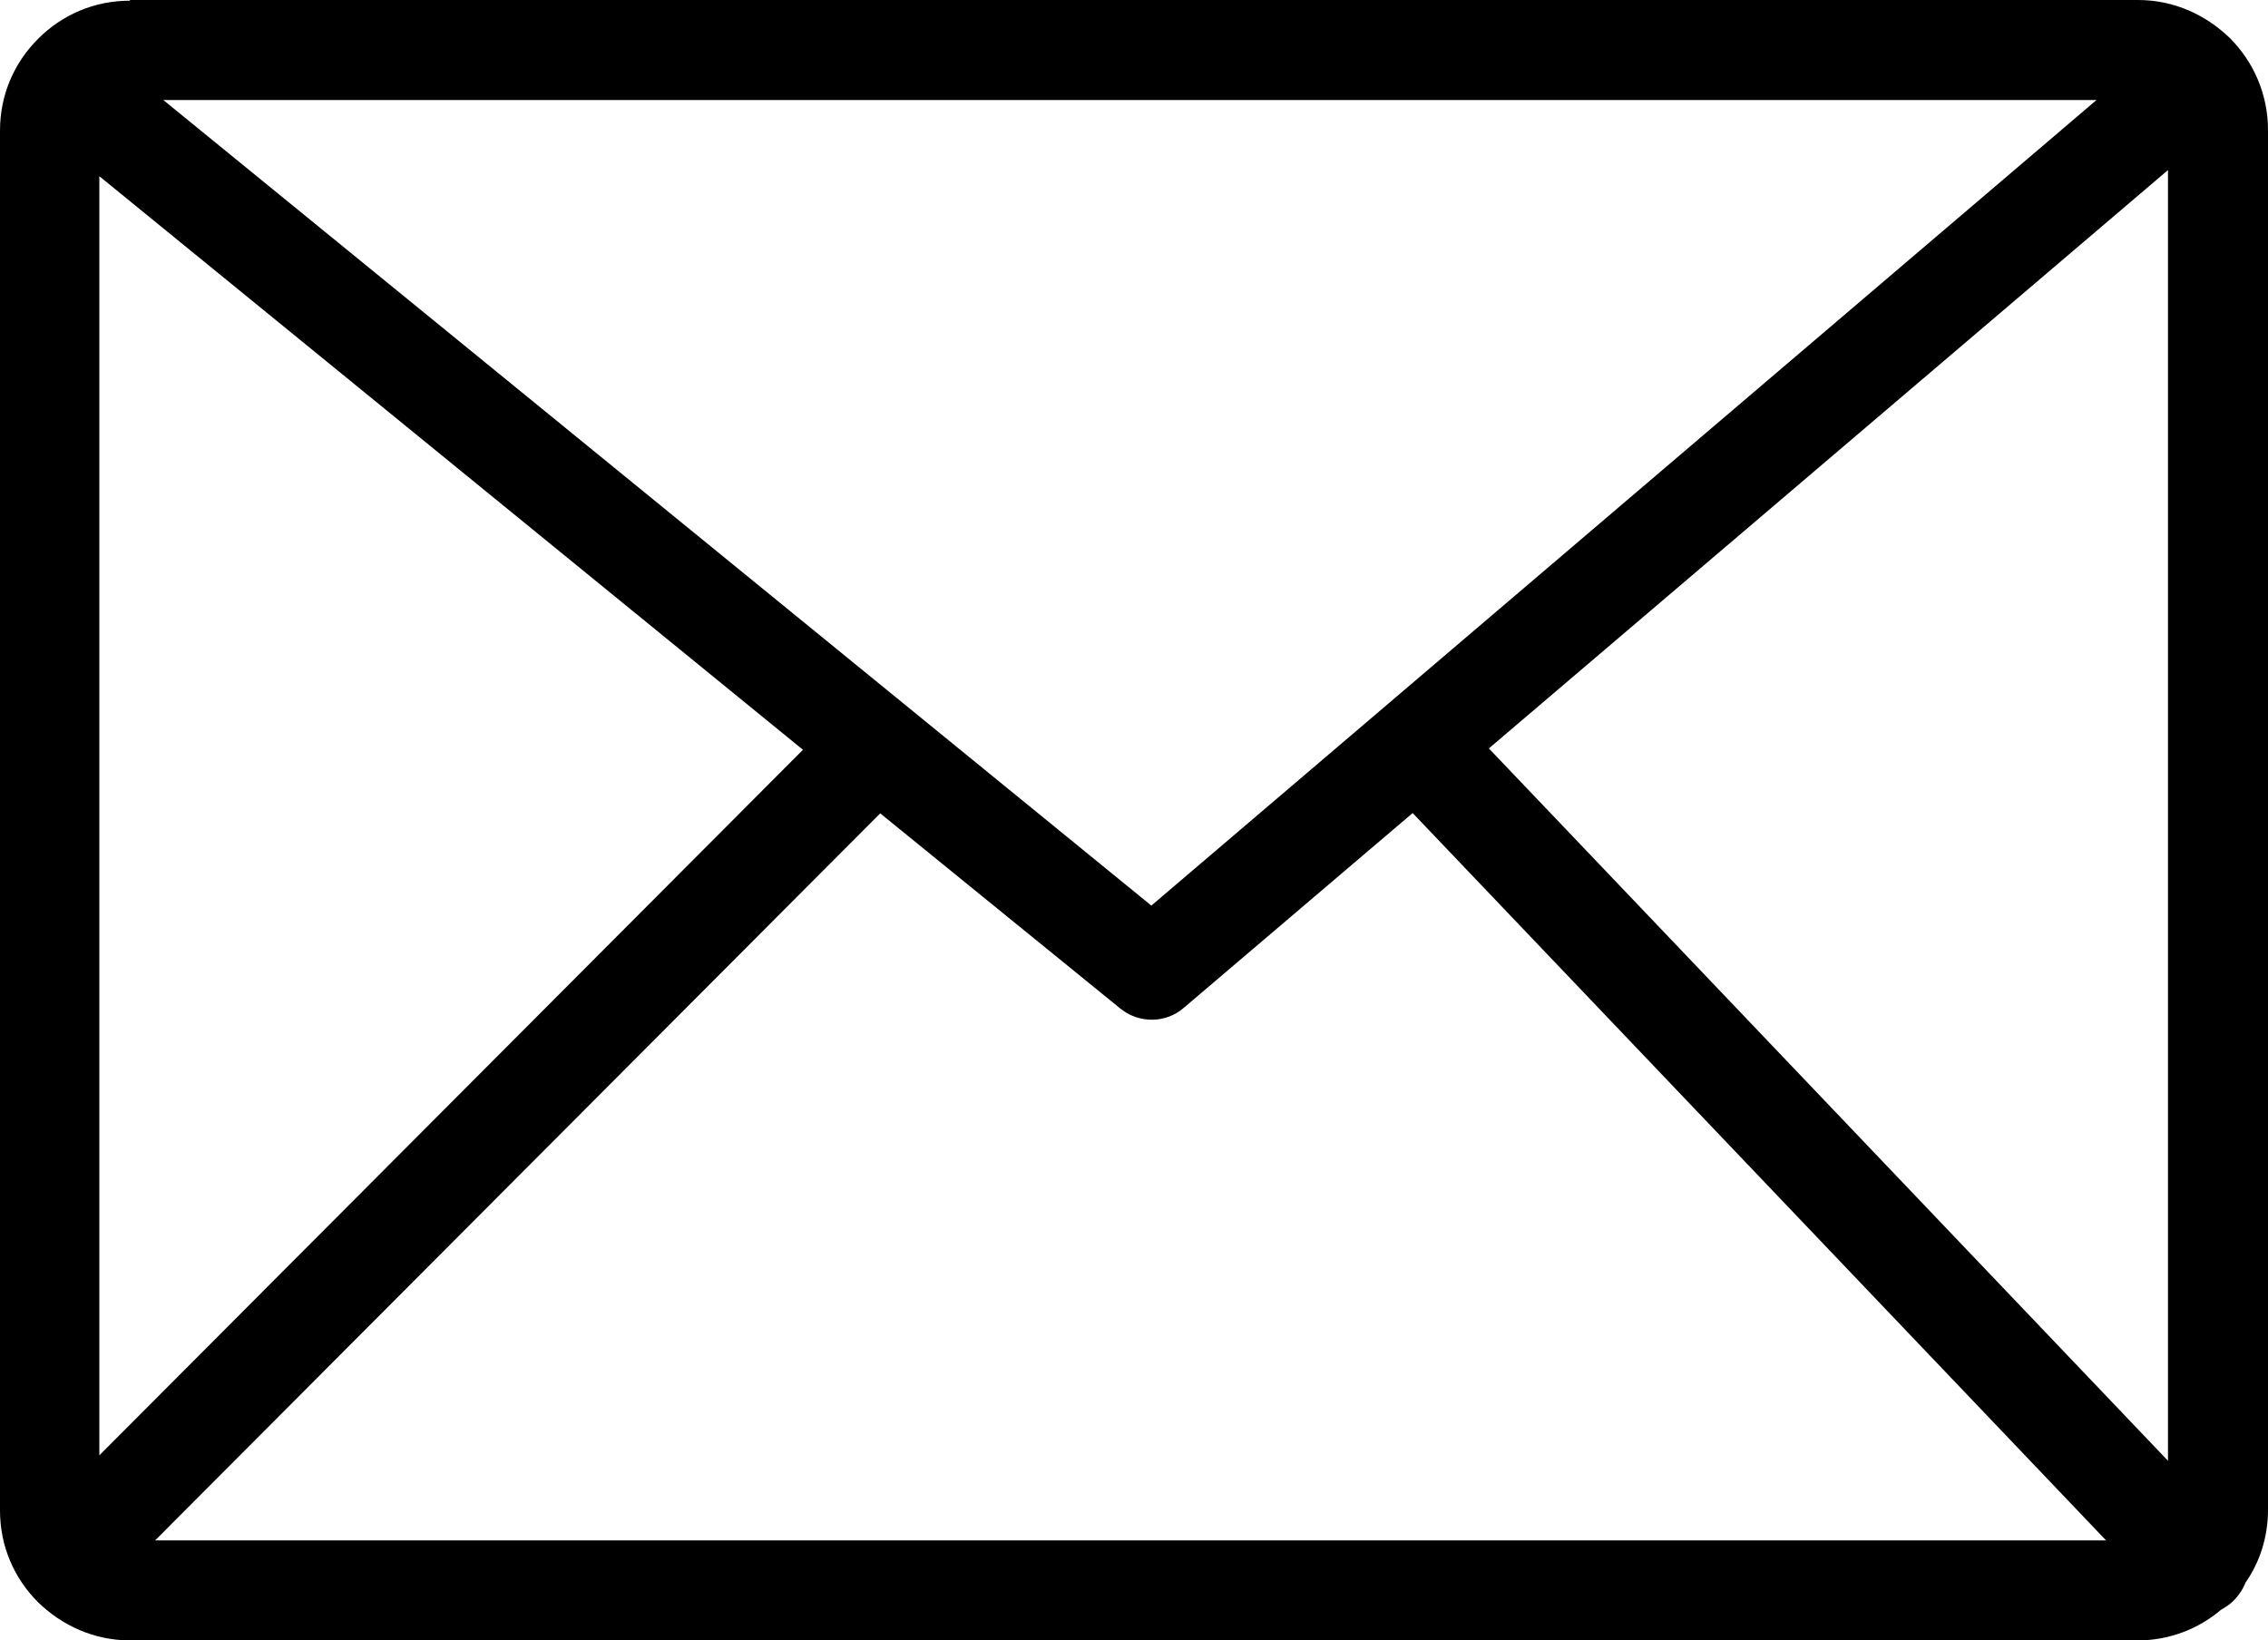
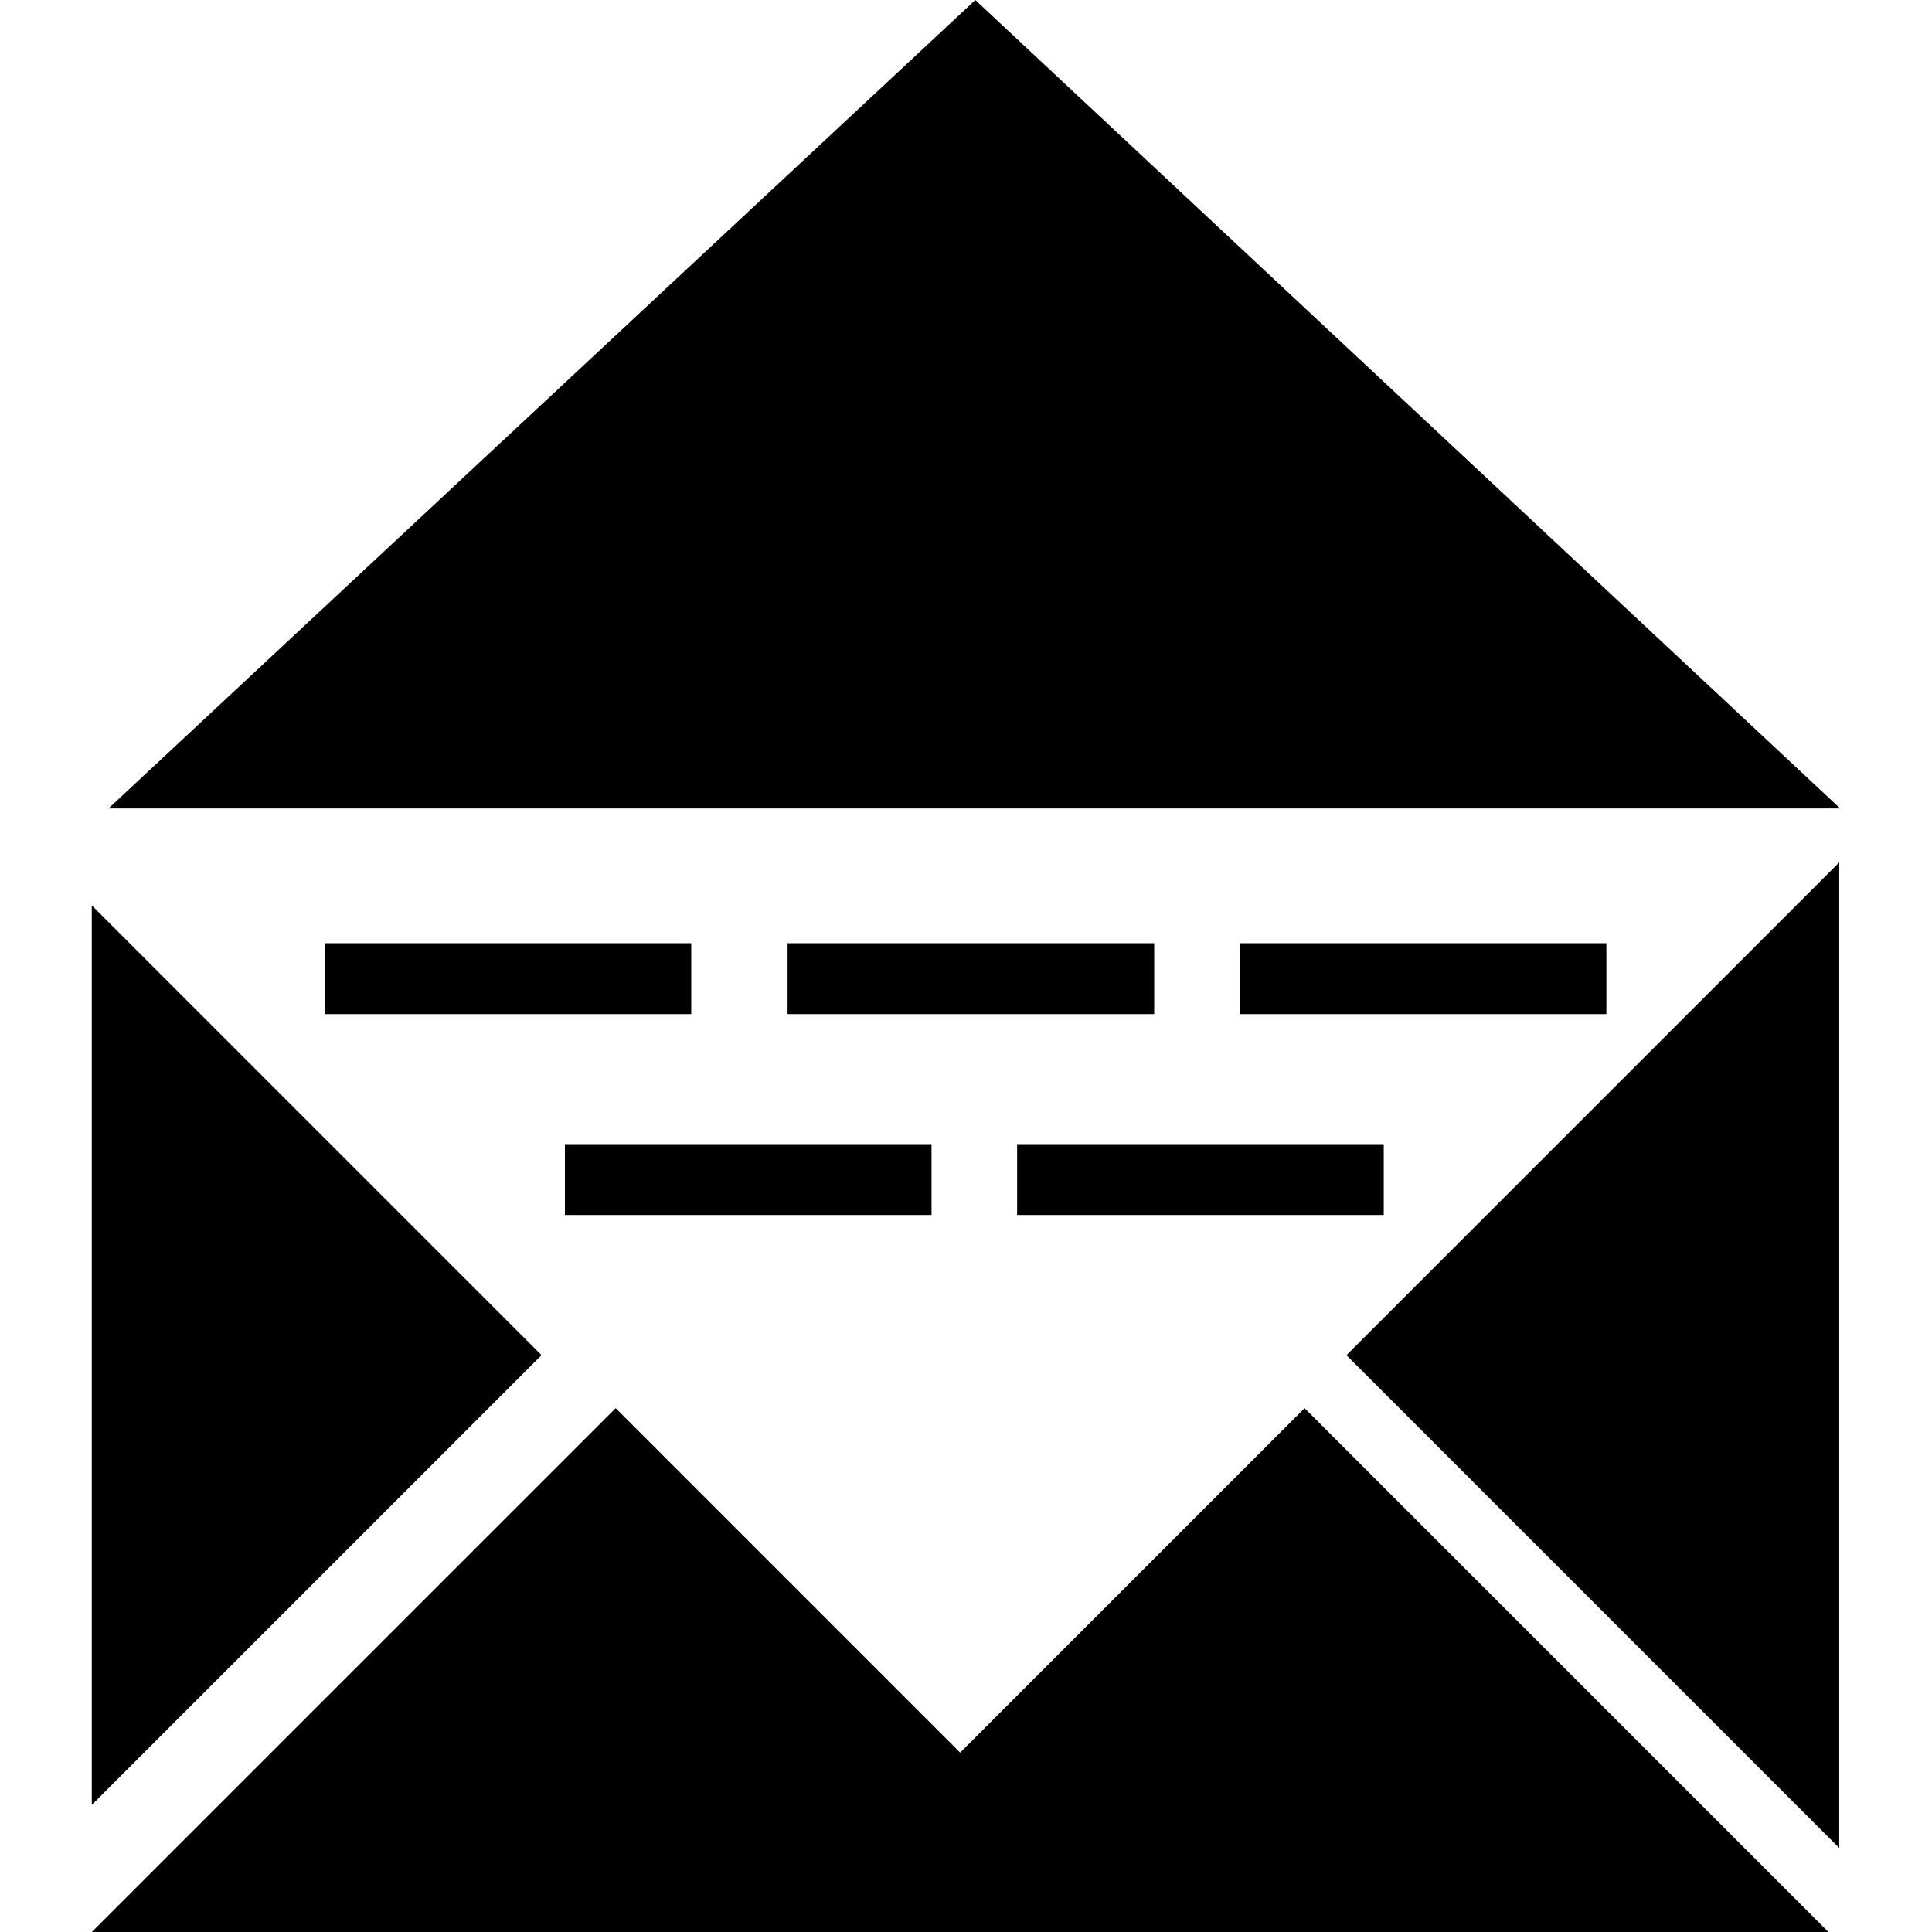
- <svg xmlns="http://www.w3.org/2000/svg" viewBox="0 0 3333 2410" shape-rendering="geometricPrecision" text-rendering="geometricPrecision" image-rendering="optimizeQuality" fill-rule="evenodd" clip-rule="evenodd">
-   <path d="M191 0h2951c53 0 100 22 135 56 35 35 56 83 56 135v2028c0 40-12 77-33 107-4 10-10 19-18 27-5 5-11 9-18 13-33 28-76 45-122 45H191c-53 0-100-22-135-56-35-35-56-82-56-135V192C0 139 21 92 56 57S138 1 191 1zm-45 2139l1034-1037L146 259v1880zm1148-944L228 2264h2867L2076 1195l-336 286c-26 23-66 24-94 1l-353-287zm894-95l998 1047V250l-998 850zM240 147l1452 1184L3081 147H240z" fill-rule="nonzero" />
+ <svg xmlns="http://www.w3.org/2000/svg" width="64" height="64" viewBox="0 0 640 640" shape-rendering="geometricPrecision" text-rendering="geometricPrecision" image-rendering="optimizeQuality" fill-rule="evenodd" clip-rule="evenodd">
+   <path d="M35.93 267.818h573.668L323.083 0 35.93 267.818zM187.137 379.02h121.442v23.469H187.137V379.02zm130.927 201.558L432.16 466.47 605.69 640H30.415l173.542-173.53 114.108 114.108zM30.403 597.905l148.986-148.986L30.403 299.933v297.972zm578.865 14.256L446.026 448.92l163.242-163.242v326.484zm-272.33-233.14H458.38v23.468H336.938V379.02zM107.53 312.463h121.454v23.469H107.53v-23.469zm303.157 0H532.14v23.469H410.687v-23.469zm-149.79 0H382.34v23.469H260.898v-23.469z" />
</svg>
